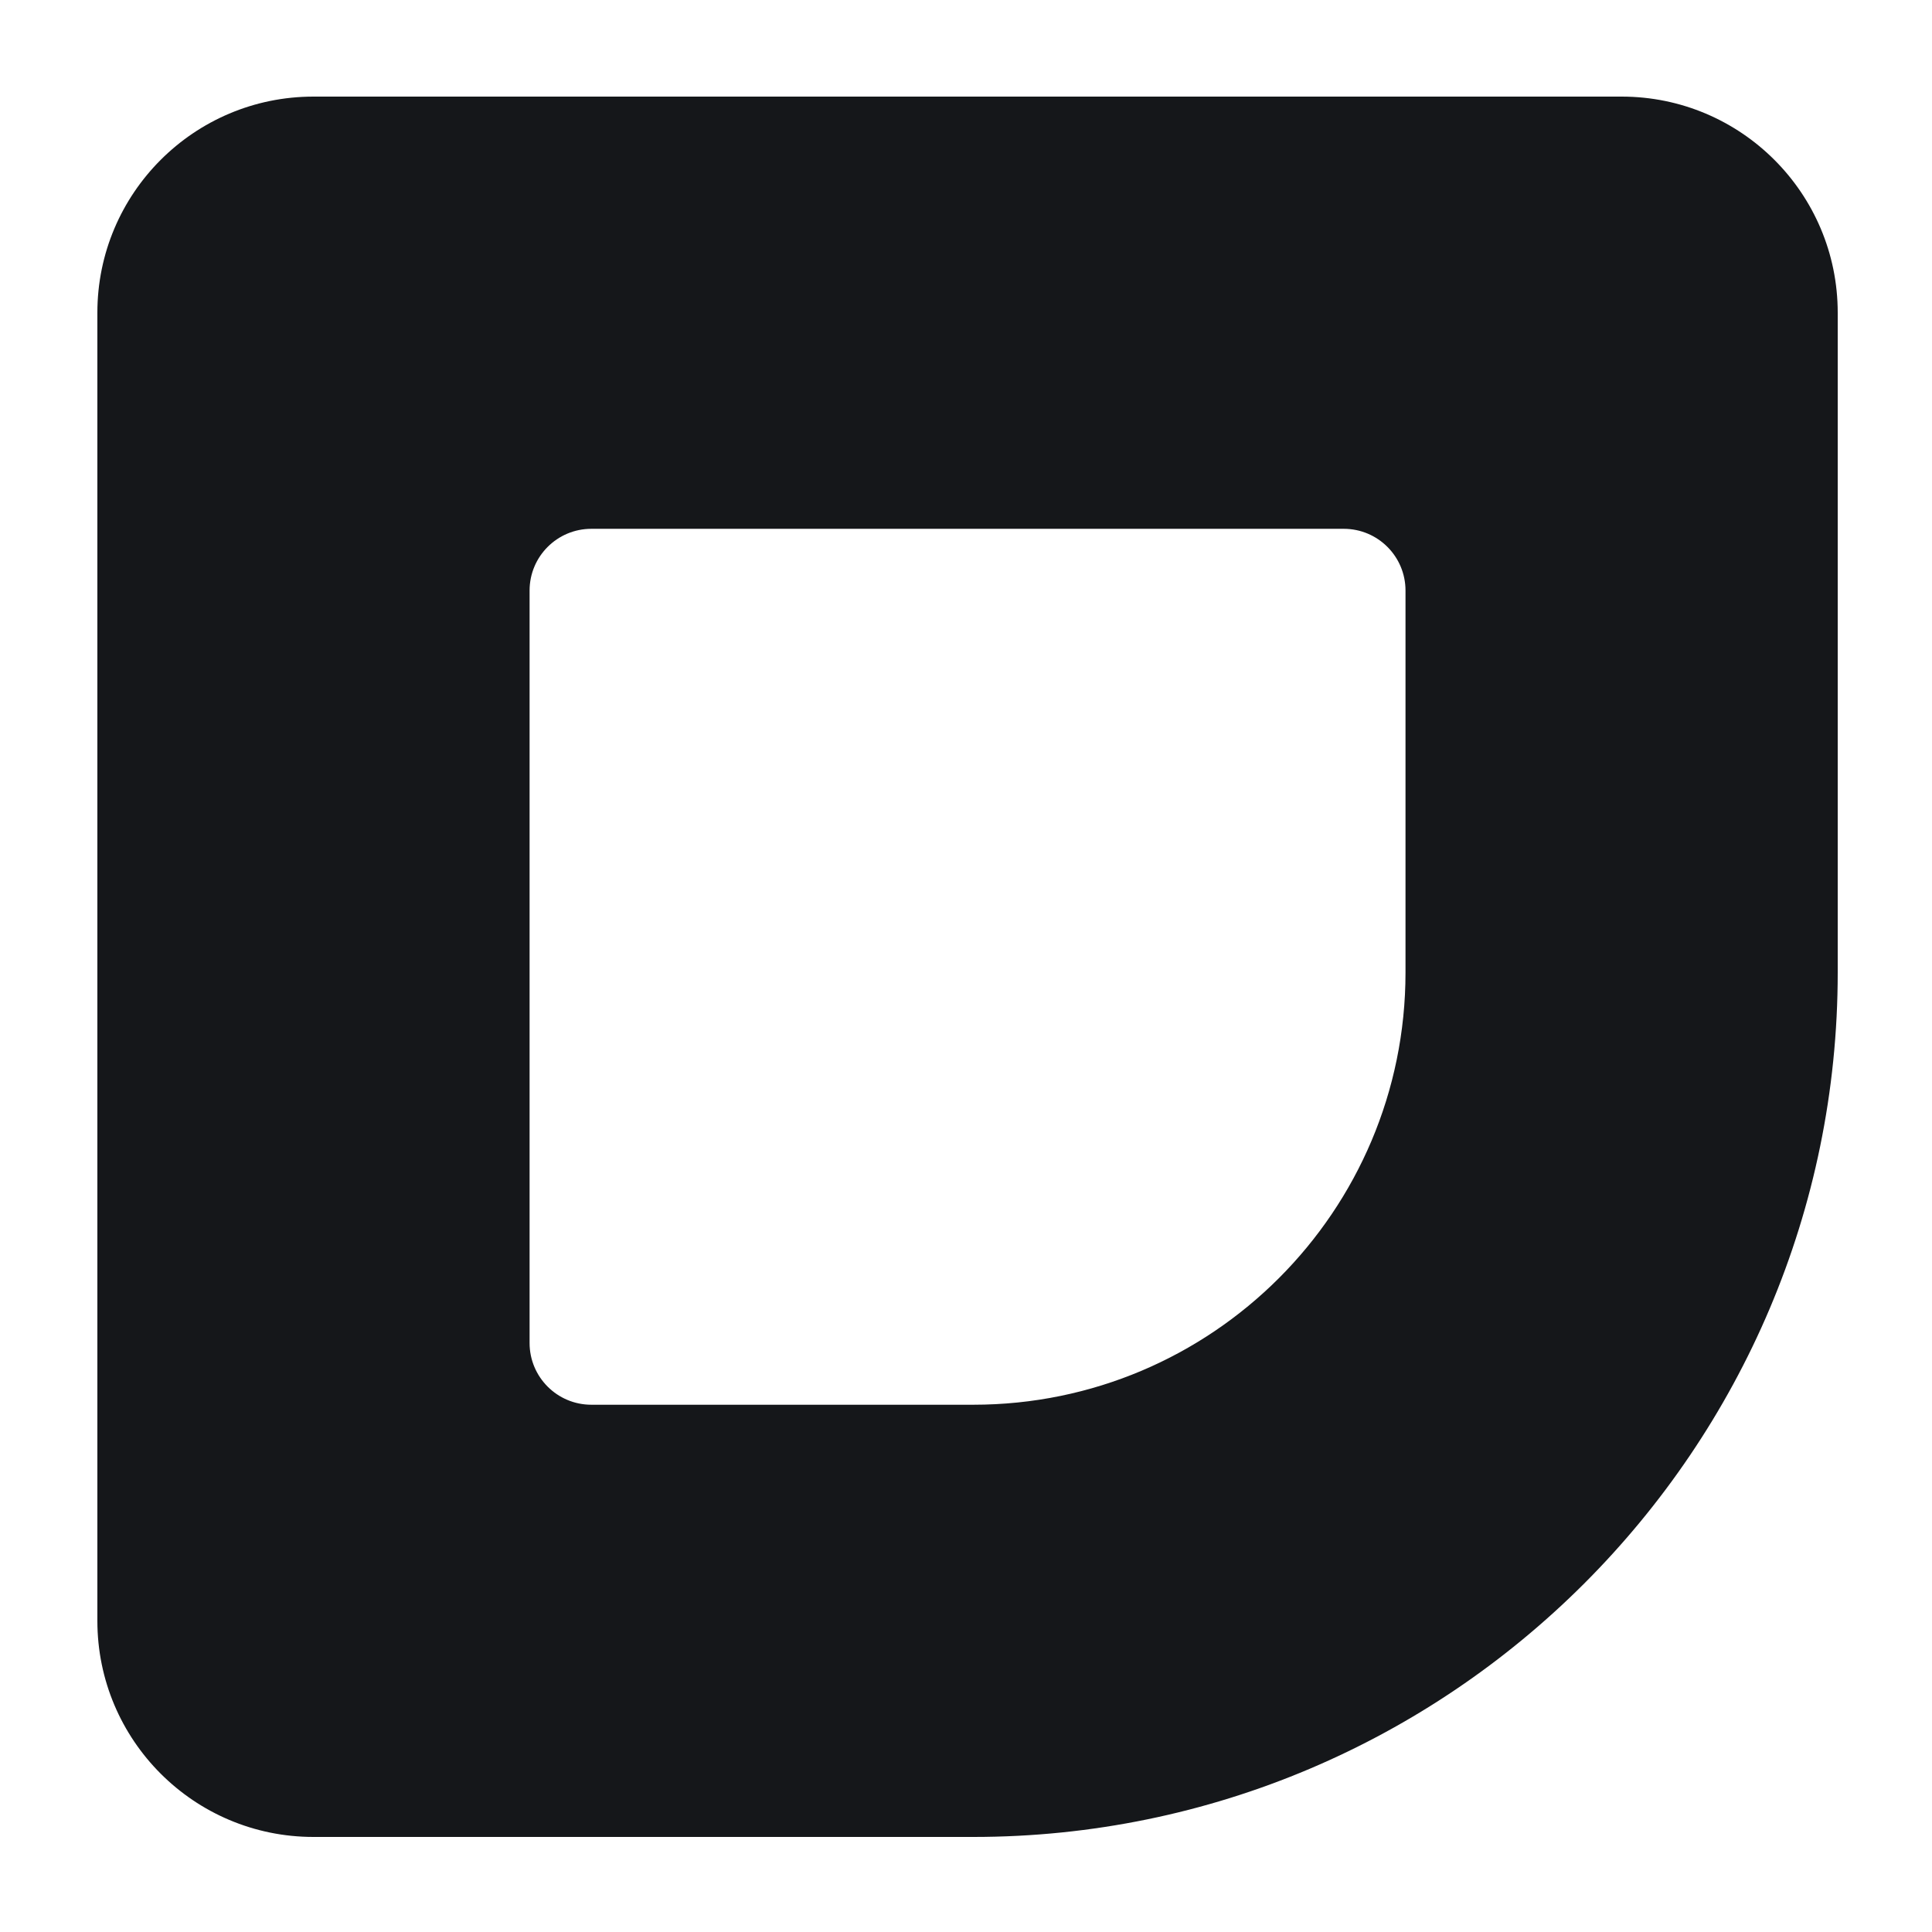
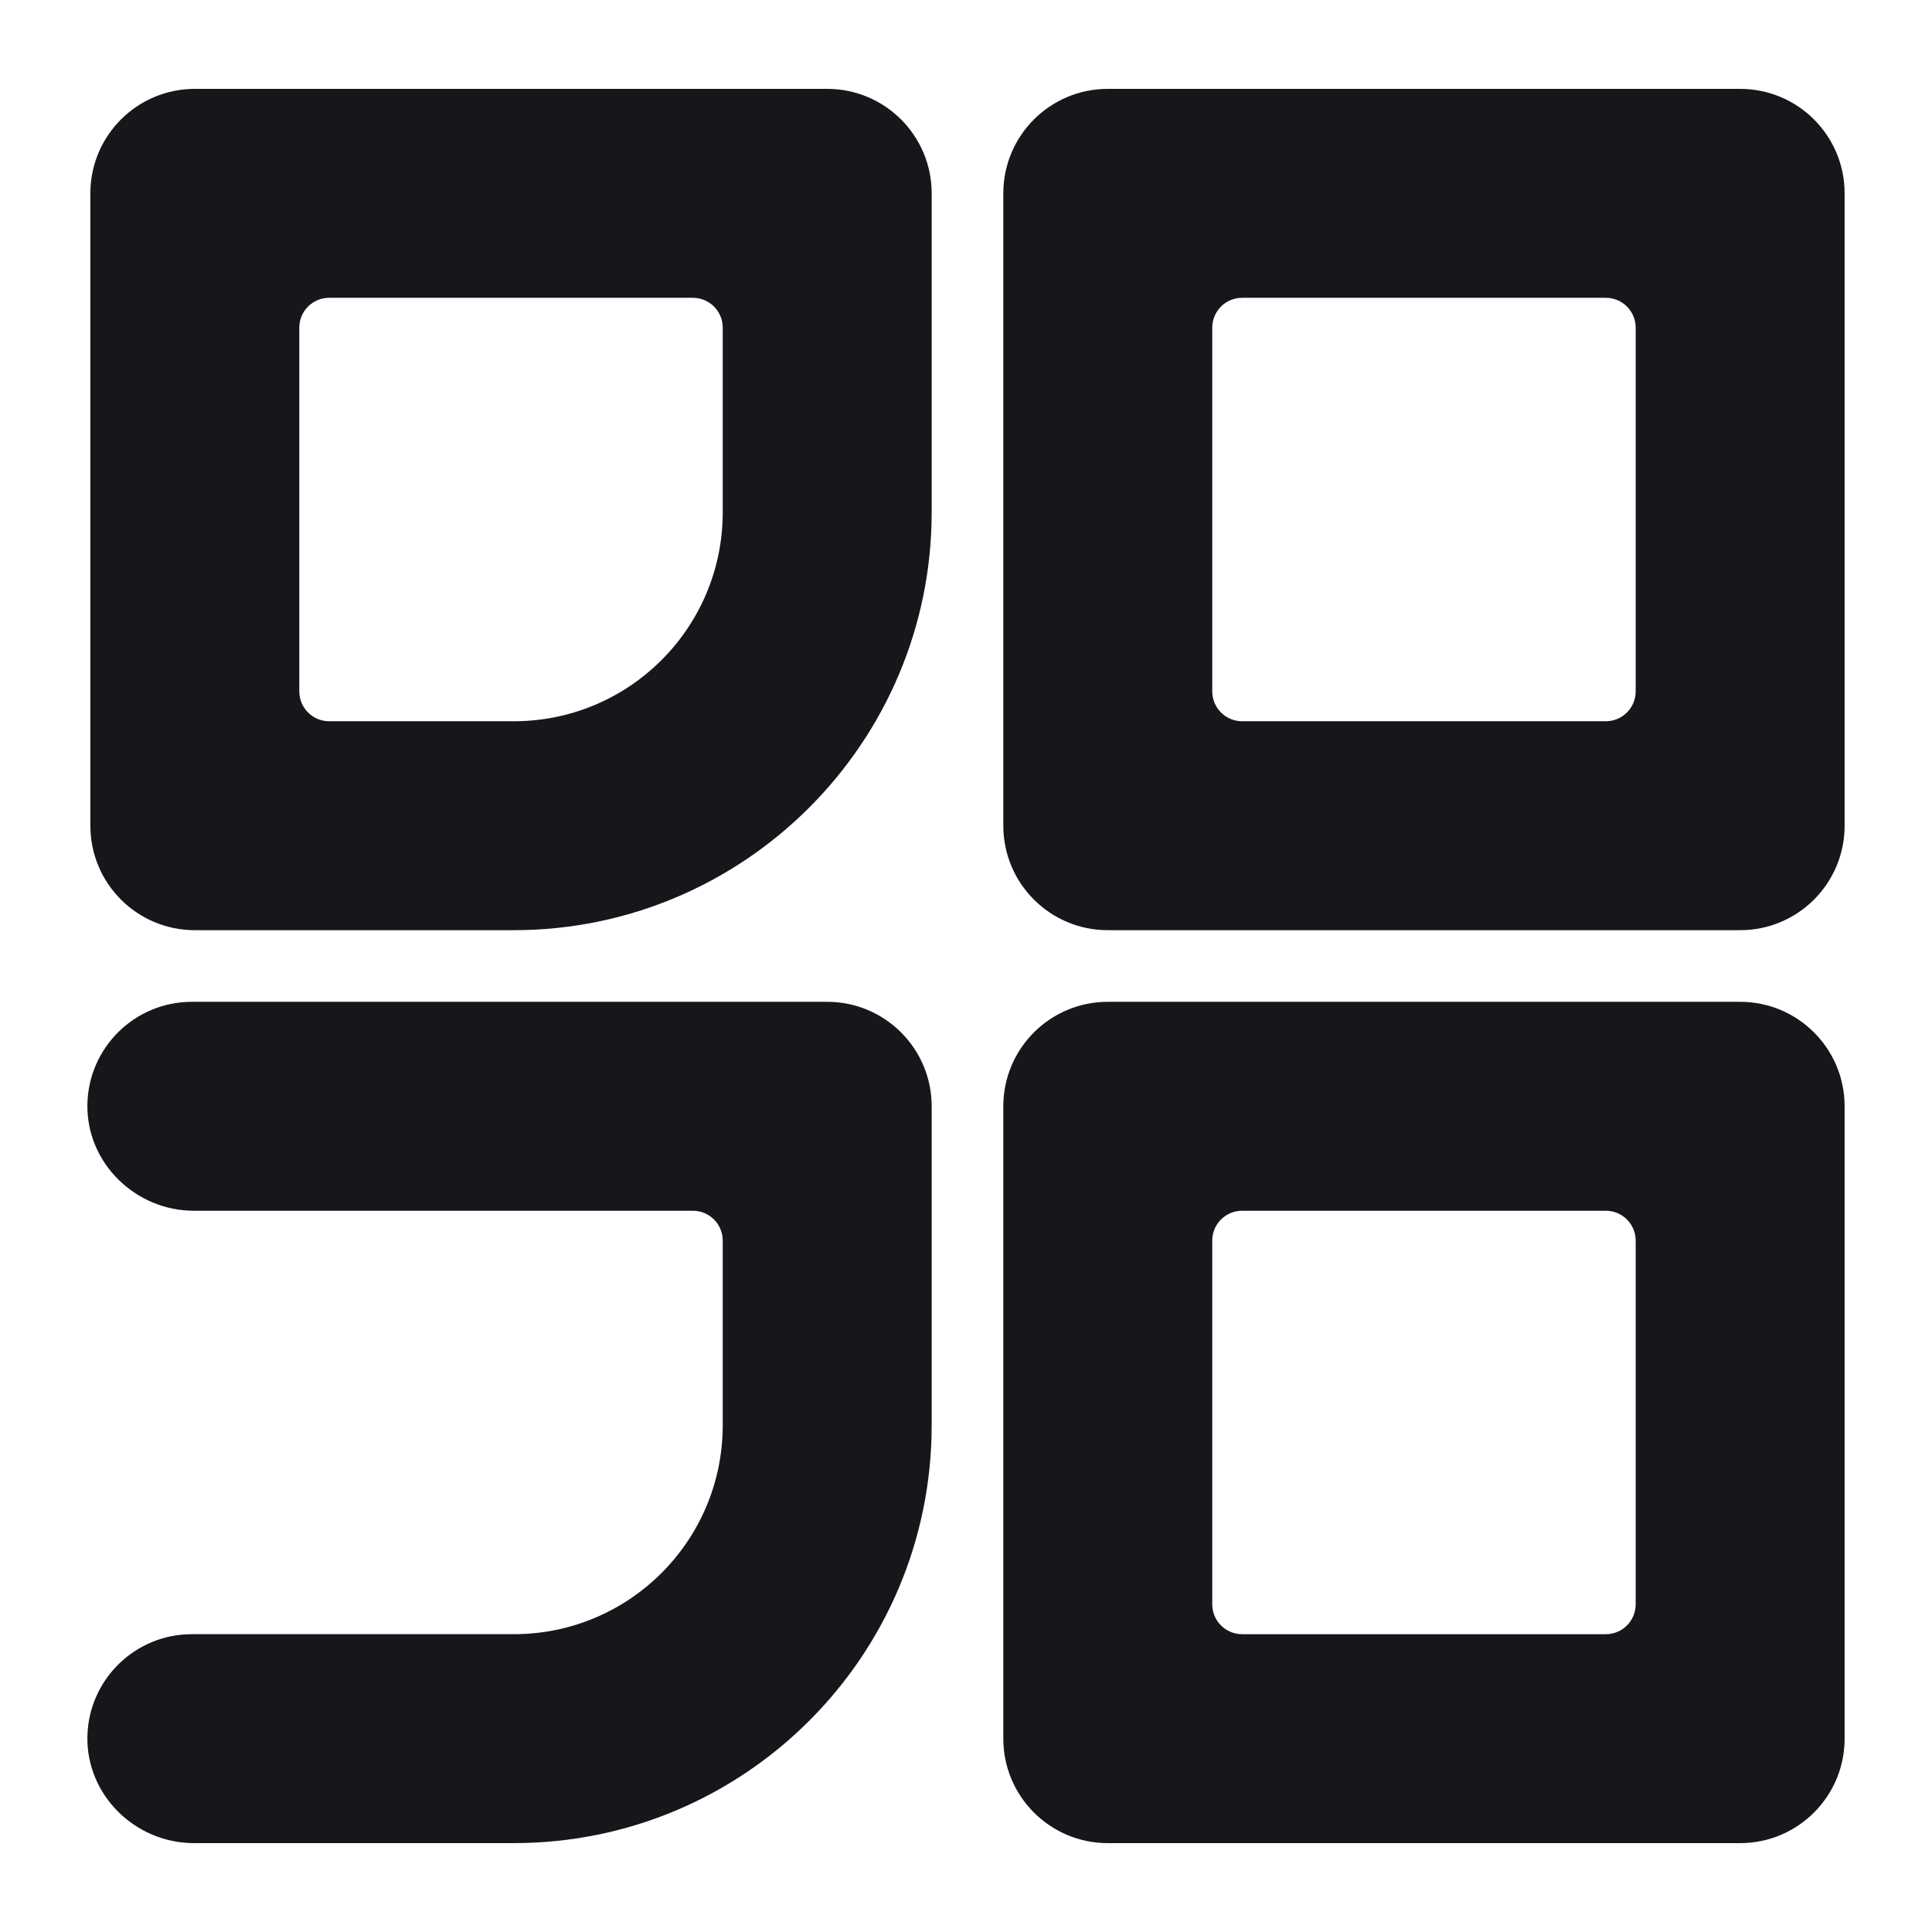
<svg xmlns="http://www.w3.org/2000/svg" viewBox="0 0 500 500">
  <style>svg{fill:#15171a}@media (prefers-color-scheme:dark){svg{fill:#f7f7f7}}</style>
-   <path d="M251.888,475.4H81.128c-30.888,0-55.928-25.04-55.928-55.928V80.928c0-30.888,25.04-55.928,55.928-55.928h338.544c30.888,0,55.928,25.04,55.928,55.928v170.76c0,123.355-100.357,223.712-223.712,223.712ZM153.035,363.544h98.853c61.776,0,111.856-50.08,111.856-111.856v-98.853c0-8.825-7.154-15.979-15.979-15.979h-194.73c-8.825,0-15.979,7.154-15.979,15.979v194.73c0,8.825,7.154,15.979,15.979,15.979Z" />
+   <path d="M132.971,240.731H50.423c-14.932,0-27.036-12.104-27.036-27.036V50.037c0-14.932,12.104-27.036,27.036-27.036h163.657c14.932,0,27.036,12.104,27.036,27.036v82.548c0,59.632-48.514,108.145-108.145,108.145ZM85.184,186.658h47.787c29.863,0,54.073-24.209,54.073-54.073v-47.787c0-4.266-3.458-7.725-7.725-7.725h-94.135c-4.266,0-7.725,3.458-7.725,7.725v94.135c0,4.266,3.458,7.725,7.725,7.725Z" />
+   <path d="M450.349,240.731h-163.657c-14.932,0-27.036-12.104-27.036-27.036V50.037c0-14.932,12.104-27.036,27.036-27.036h163.657c14.932,0,27.036,12.104,27.036,27.036v163.657c0,14.932-12.104,27.036-27.036,27.036ZM321.453,186.658h94.135c4.266,0,7.725-3.458,7.725-7.725v-94.135c0-4.266-3.458-7.725-7.725-7.725h-94.135c-4.266,0-7.725,3.458-7.725,7.725v94.135c0,4.266,3.458,7.725,7.725,7.725Z" />
+   <path d="M450.349,476.999h-163.657c-14.932,0-27.036-12.104-27.036-27.036v-163.657c0-14.932,12.104-27.036,27.036-27.036h163.657c14.932,0,27.036,12.104,27.036,27.036v163.657c0,14.932-12.104,27.036-27.036,27.036ZM321.453,422.927h94.135c4.266,0,7.725-3.458,7.725-7.725v-94.135c0-4.266-3.458-7.725-7.725-7.725h-94.135c-4.266,0-7.725,3.458-7.725,7.725v94.135c0,4.266,3.458,7.725,7.725,7.725Z" />
+   <path d="M132.971,476.999H50.184c-15.16,0-27.855-12.407-27.565-27.564.281-14.688,12.276-26.509,27.031-26.509h83.32c29.863,0,54.073-24.209,54.073-54.073v-47.787c0-4.266-3.458-7.725-7.725-7.725H50.184c-15.16,0-27.855-12.407-27.565-27.564.281-14.688,12.276-26.509,27.031-26.509h164.43c14.932,0,27.036,12.105,27.036,27.036v82.548c0,59.727-48.418,108.145-108.145,108.145Z" />
</svg>
